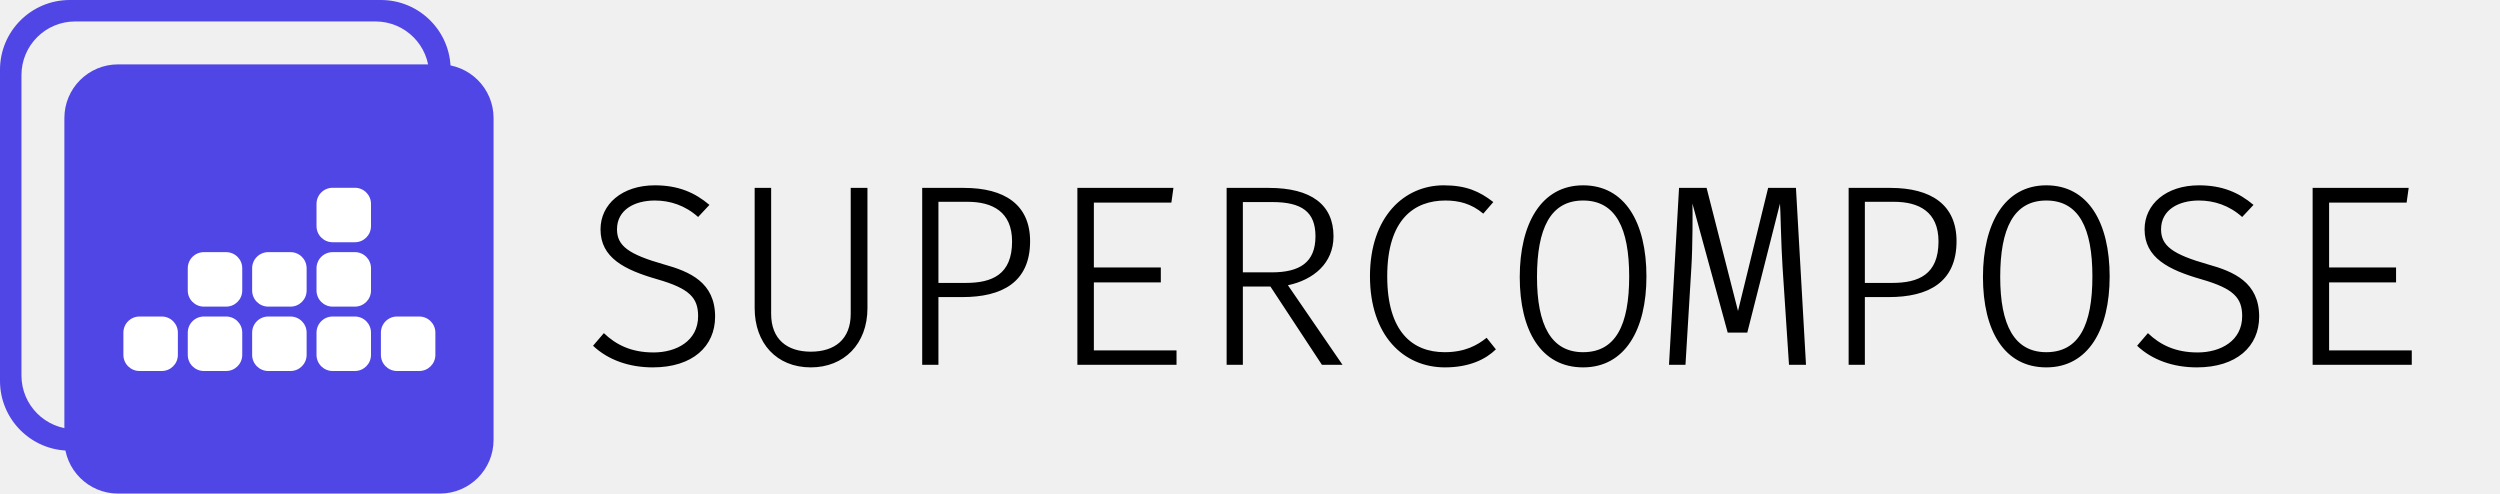
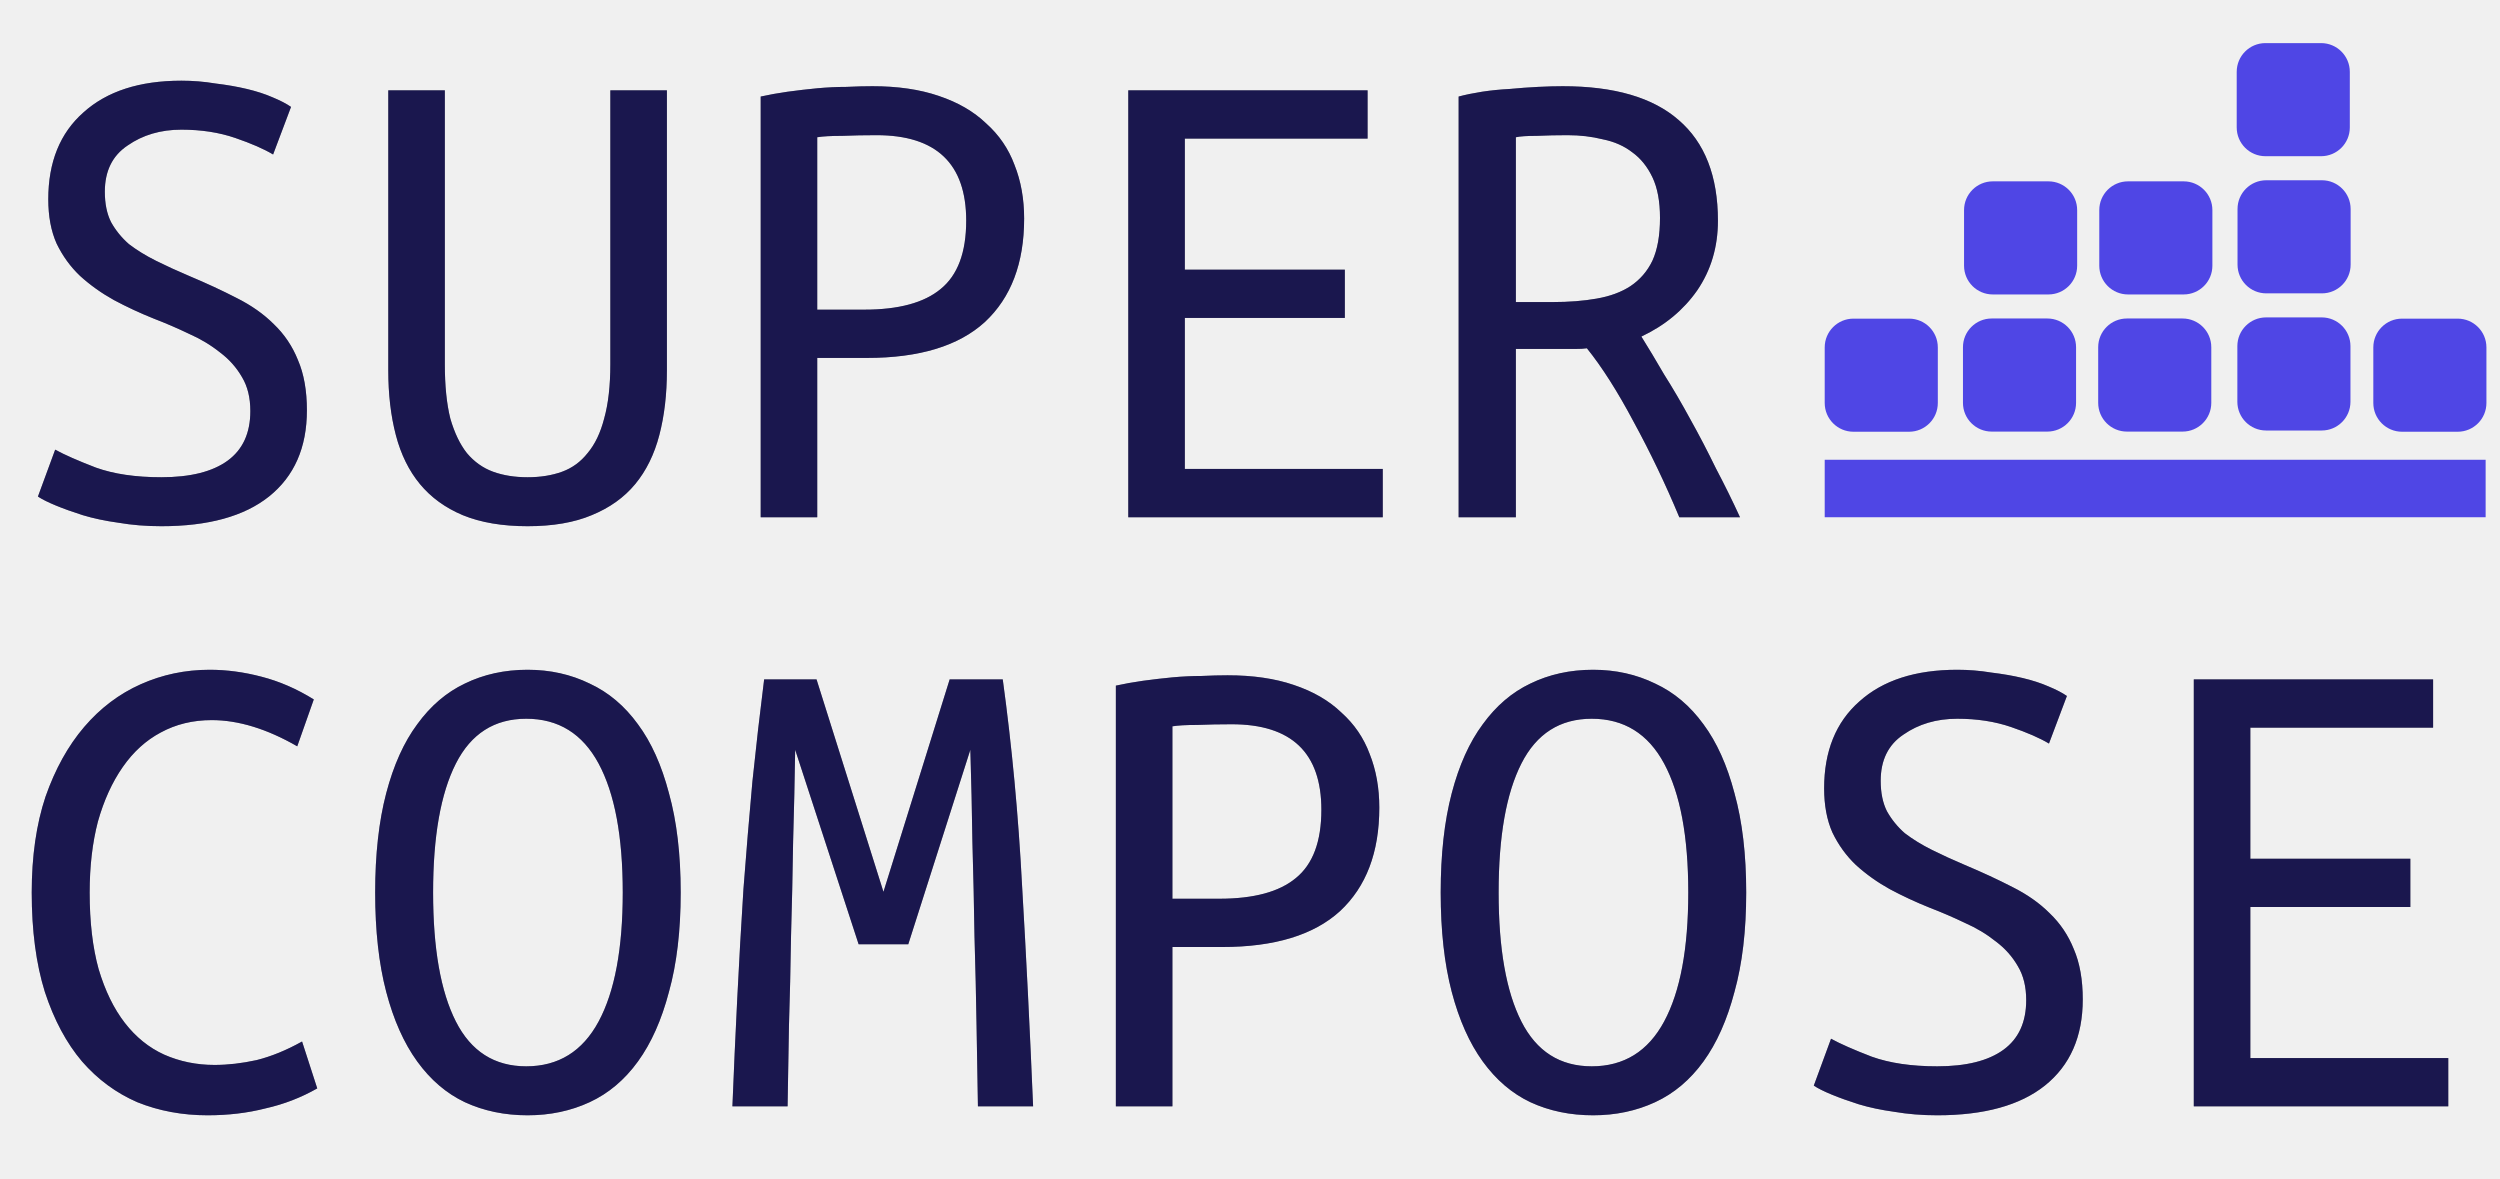
- <svg xmlns="http://www.w3.org/2000/svg" viewBox="0 0 466 92" fill="none">
-   <path fill-rule="evenodd" clip-rule="evenodd" d="M13 0C5.82 0 0 5.82 0 13V71C0 78.18 5.82 84 13 84H71C78.18 84 84 78.18 84 71V13C84 5.82 78.18 0 71 0H13ZM14 4C8.477 4 4 8.477 4 14V70C4 75.523 8.477 80 14 80H70C75.523 80 80 75.523 80 70V14C80 8.477 75.523 4 70 4H14Z" fill="#4F46E5" />
-   <rect x="12" y="12" width="80" height="80" rx="10" fill="#4F46E5" />
-   <rect x="23" y="59" width="10.154" height="10.154" rx="3" fill="white" />
-   <rect x="35" y="59" width="10.154" height="10.154" rx="3" fill="white" />
-   <rect x="47" y="59" width="10.154" height="10.154" rx="3" fill="white" />
-   <rect x="59" y="59" width="10.154" height="10.154" rx="3" fill="white" />
-   <rect x="71" y="59" width="10.154" height="10.154" rx="3" fill="white" />
-   <rect x="59" y="47" width="10.154" height="10.154" rx="3" fill="white" />
-   <rect x="47" y="47" width="10.154" height="10.154" rx="3" fill="white" />
-   <rect x="35" y="47" width="10.154" height="10.154" rx="3" fill="white" />
-   <rect x="59" y="35" width="10.154" height="10.154" rx="3" fill="white" />
-   <path d="M133.296 59.024C133.296 52.64 128.592 50.624 123.744 49.28C117.168 47.408 115.008 45.824 115.008 42.752C115.008 39.104 118.272 37.376 122.064 37.376C124.896 37.376 127.728 38.288 130.128 40.448L132.24 38.192C129.504 35.888 126.432 34.544 122.064 34.544C115.92 34.544 111.936 38.096 111.936 42.752C111.936 48.032 116.352 50.288 122.544 52.064C128.544 53.792 130.128 55.52 130.128 58.928C130.128 63.584 126.048 65.696 121.824 65.696C117.648 65.696 114.816 64.256 112.56 62.096L110.544 64.448C113.328 67.088 117.264 68.48 121.68 68.48C129.12 68.48 133.296 64.544 133.296 59.024ZM161.693 35.024H158.573V58.496C158.573 63.248 155.597 65.552 151.133 65.552C146.717 65.552 143.741 63.248 143.741 58.496V35.024H140.669V57.44C140.669 63.968 144.749 68.48 151.133 68.48C157.325 68.48 161.693 64.112 161.693 57.44V35.024ZM192.01 44.96C192.01 38.144 187.259 35.024 179.674 35.024H171.898V68H174.923V55.376H179.387C186.683 55.376 192.01 52.688 192.01 44.96ZM188.651 45.008C188.651 51.2 184.907 52.736 180.011 52.736H174.923V37.616H180.347C184.955 37.616 188.651 39.44 188.651 45.008ZM203.896 37.76H218.344L218.728 35.024H200.824V68H219.304V65.312H203.896V52.64H216.376V49.856H203.896V37.76ZM248.565 44.048C248.565 38.144 244.389 35.024 236.517 35.024H228.645V68H231.669V53.408H236.805L246.405 68H250.245L240.069 53.168C244.869 52.16 248.565 49.04 248.565 44.048ZM245.205 44.048C245.205 48.944 242.229 50.768 237.045 50.768H231.669V37.664H237.141C242.661 37.664 245.205 39.488 245.205 44.048ZM269.09 34.544C261.794 34.544 255.362 40.352 255.362 51.488C255.362 62.528 261.602 68.48 269.33 68.48C273.938 68.48 276.962 66.944 278.834 65.12L277.106 62.96C275.378 64.352 273.074 65.648 269.282 65.648C263.33 65.648 258.578 61.904 258.578 51.488C258.578 40.832 263.666 37.376 269.426 37.376C271.922 37.376 274.274 37.952 276.482 39.824L278.354 37.664C275.762 35.648 273.266 34.544 269.09 34.544ZM306.896 51.536C306.896 41.504 302.912 34.544 295.088 34.544C287.264 34.544 283.28 41.744 283.28 51.632C283.28 61.664 287.264 68.48 295.088 68.48C302.912 68.48 306.896 61.424 306.896 51.536ZM303.68 51.536C303.68 60.56 301.184 65.648 295.088 65.648C289.136 65.648 286.496 60.608 286.496 51.632C286.496 42.608 288.992 37.376 295.088 37.376C301.184 37.376 303.68 42.56 303.68 51.536ZM334.765 35.024H329.581L323.965 57.968L318.109 35.024H312.973L311.101 68H314.173L315.277 49.76C315.517 45.968 315.517 39.056 315.469 37.952L322.045 62H325.693L331.789 37.952C331.885 38.768 331.981 45.44 332.269 49.808L333.469 68H336.637L334.765 35.024ZM364.698 44.96C364.698 38.144 359.946 35.024 352.362 35.024H344.586V68H347.61V55.376H352.074C359.37 55.376 364.698 52.688 364.698 44.96ZM361.338 45.008C361.338 51.2 357.594 52.736 352.698 52.736H347.61V37.616H353.034C357.642 37.616 361.338 39.44 361.338 45.008ZM393.239 51.536C393.239 41.504 389.255 34.544 381.431 34.544C373.607 34.544 369.623 41.744 369.623 51.632C369.623 61.664 373.607 68.48 381.431 68.48C389.255 68.48 393.239 61.424 393.239 51.536ZM390.023 51.536C390.023 60.56 387.527 65.648 381.431 65.648C375.479 65.648 372.839 60.608 372.839 51.632C372.839 42.608 375.335 37.376 381.431 37.376C387.527 37.376 390.023 42.56 390.023 51.536ZM421.109 59.024C421.109 52.64 416.405 50.624 411.557 49.28C404.981 47.408 402.821 45.824 402.821 42.752C402.821 39.104 406.085 37.376 409.877 37.376C412.709 37.376 415.541 38.288 417.941 40.448L420.052 38.192C417.317 35.888 414.245 34.544 409.877 34.544C403.733 34.544 399.749 38.096 399.749 42.752C399.749 48.032 404.165 50.288 410.357 52.064C416.357 53.792 417.941 55.52 417.941 58.928C417.941 63.584 413.861 65.696 409.637 65.696C405.461 65.696 402.629 64.256 400.373 62.096L398.357 64.448C401.141 67.088 405.077 68.48 409.493 68.48C416.933 68.48 421.109 64.544 421.109 59.024ZM434.146 37.76H448.594L448.978 35.024H431.074V68H449.554V65.312H434.146V52.64H446.626V49.856H434.146V37.76Z" fill="black" />
+ <svg xmlns="http://www.w3.org/2000/svg" viewBox="0 0 174 82" fill="none">
+   <rect x="127" y="22.177" width="7.872" height="7.872" rx="2" fill="#4F46E5" />
+   <rect x="136.622" y="22.167" width="7.872" height="7.872" rx="2" fill="#4F46E5" />
+   <rect x="146.034" y="22.167" width="7.872" height="7.872" rx="2" fill="#4F46E5" />
+   <rect x="155.72" y="22.091" width="7.872" height="7.872" rx="2" fill="#4F46E5" />
+   <rect x="165.183" y="22.177" width="7.872" height="7.872" rx="2" fill="#4F46E5" />
+   <rect x="155.732" y="12.546" width="7.872" height="7.872" rx="2" fill="#4F46E5" />
+   <rect x="146.11" y="12.622" width="7.872" height="7.872" rx="2" fill="#4F46E5" />
+   <rect x="136.698" y="12.622" width="7.872" height="7.872" rx="2" fill="#4F46E5" />
+   <rect x="155.675" y="3" width="7.872" height="7.872" rx="2" fill="#4F46E5" />
+   <rect x="127" y="32" width="46" height="4" fill="#4F46E5" />
+   <path d="M11.232 33.216C13.248 33.216 14.784 32.832 15.84 32.064C16.896 31.296 17.424 30.144 17.424 28.608C17.424 27.68 17.232 26.896 16.848 26.256C16.464 25.584 15.952 25.008 15.312 24.528C14.672 24.016 13.952 23.584 13.152 23.232C12.352 22.848 11.536 22.496 10.704 22.176C9.744 21.792 8.816 21.36 7.92 20.88C7.056 20.4 6.272 19.84 5.568 19.2C4.896 18.56 4.352 17.808 3.936 16.944C3.552 16.08 3.36 15.056 3.36 13.872C3.36 11.28 4.176 9.264 5.808 7.824C7.44 6.352 9.712 5.616 12.624 5.616C13.424 5.616 14.208 5.68 14.976 5.808C15.776 5.904 16.512 6.032 17.184 6.192C17.856 6.352 18.448 6.544 18.96 6.768C19.504 6.992 19.936 7.216 20.256 7.44L19.008 10.752C18.368 10.368 17.488 9.984 16.368 9.6C15.248 9.216 14 9.024 12.624 9.024C11.184 9.024 9.936 9.392 8.88 10.128C7.824 10.832 7.296 11.904 7.296 13.344C7.296 14.176 7.44 14.88 7.728 15.456C8.048 16.032 8.464 16.544 8.976 16.992C9.52 17.408 10.144 17.792 10.848 18.144C11.552 18.496 12.32 18.848 13.152 19.2C14.368 19.712 15.472 20.224 16.464 20.736C17.488 21.248 18.352 21.856 19.056 22.56C19.792 23.264 20.352 24.096 20.736 25.056C21.152 26.016 21.36 27.184 21.36 28.56C21.36 31.152 20.48 33.152 18.72 34.56C16.992 35.936 14.496 36.624 11.232 36.624C10.176 36.624 9.184 36.544 8.256 36.384C7.328 36.256 6.496 36.08 5.76 35.856C5.056 35.632 4.432 35.408 3.888 35.184C3.344 34.96 2.928 34.752 2.64 34.56L3.84 31.296C4.48 31.648 5.424 32.064 6.672 32.544C7.92 32.992 9.44 33.216 11.232 33.216ZM36.72 36.624C34.96 36.624 33.456 36.368 32.208 35.856C30.992 35.344 30 34.624 29.232 33.696C28.464 32.768 27.904 31.632 27.552 30.288C27.2 28.944 27.024 27.44 27.024 25.776V6.288H30.96V25.344C30.96 26.848 31.088 28.112 31.344 29.136C31.632 30.128 32.016 30.928 32.496 31.536C33.008 32.144 33.616 32.576 34.32 32.832C35.024 33.088 35.824 33.216 36.72 33.216C37.616 33.216 38.416 33.088 39.12 32.832C39.824 32.576 40.416 32.144 40.896 31.536C41.408 30.928 41.792 30.128 42.048 29.136C42.336 28.112 42.48 26.848 42.48 25.344V6.288H46.416V25.776C46.416 27.44 46.24 28.944 45.888 30.288C45.536 31.632 44.976 32.768 44.208 33.696C43.44 34.624 42.432 35.344 41.184 35.856C39.968 36.368 38.48 36.624 36.72 36.624ZM60.72 6C62.48 6 64.016 6.224 65.328 6.672C66.672 7.12 67.776 7.76 68.64 8.592C69.536 9.392 70.192 10.352 70.608 11.472C71.056 12.592 71.28 13.84 71.28 15.216C71.28 18.32 70.368 20.72 68.544 22.416C66.72 24.08 63.984 24.912 60.336 24.912H56.88V36H52.944V6.72C53.52 6.592 54.144 6.48 54.816 6.384C55.52 6.288 56.208 6.208 56.88 6.144C57.584 6.08 58.256 6.048 58.896 6.048C59.568 6.016 60.176 6 60.72 6ZM61.008 9.408C60.176 9.408 59.376 9.424 58.608 9.456C57.84 9.456 57.264 9.488 56.88 9.552V21.552H60.144C62.544 21.552 64.32 21.072 65.472 20.112C66.656 19.152 67.248 17.568 67.248 15.36C67.248 11.392 65.168 9.408 61.008 9.408ZM78.528 36V6.288H95.184V9.648H82.464V18.768H93.6V22.128H82.464V32.64H96.24V36H78.528ZM119.568 15.36C119.568 17.184 119.088 18.8 118.128 20.208C117.168 21.584 115.872 22.656 114.24 23.424C114.72 24.192 115.248 25.072 115.824 26.064C116.432 27.024 117.04 28.064 117.648 29.184C118.256 30.272 118.848 31.408 119.424 32.592C120.032 33.744 120.592 34.88 121.104 36H116.88C115.92 33.696 114.864 31.488 113.712 29.376C112.592 27.264 111.504 25.552 110.448 24.24C110.256 24.272 109.968 24.288 109.584 24.288C109.232 24.288 108.992 24.288 108.864 24.288H105.504V36H101.52V6.72C102 6.592 102.544 6.48 103.152 6.384C103.792 6.288 104.432 6.224 105.072 6.192C105.744 6.128 106.4 6.08 107.04 6.048C107.68 6.016 108.256 6 108.768 6C112.352 6 115.04 6.784 116.832 8.352C118.656 9.92 119.568 12.256 119.568 15.36ZM109.104 9.408C108.368 9.408 107.648 9.424 106.944 9.456C106.272 9.456 105.792 9.488 105.504 9.552V21.024H108.048C109.2 21.024 110.224 20.944 111.12 20.784C112.048 20.624 112.832 20.336 113.472 19.92C114.144 19.472 114.656 18.88 115.008 18.144C115.36 17.376 115.536 16.384 115.536 15.168C115.536 14.016 115.36 13.072 115.008 12.336C114.656 11.6 114.192 11.024 113.616 10.608C113.04 10.16 112.352 9.856 111.552 9.696C110.784 9.504 109.968 9.408 109.104 9.408ZM22.08 75.752C20.96 76.392 19.76 76.856 18.48 77.144C17.232 77.464 15.888 77.624 14.448 77.624C12.688 77.624 11.056 77.32 9.552 76.712C8.08 76.072 6.8 75.128 5.712 73.88C4.624 72.6 3.76 70.984 3.12 69.032C2.512 67.08 2.208 64.776 2.208 62.12C2.208 59.592 2.528 57.368 3.168 55.448C3.84 53.528 4.736 51.912 5.856 50.6C6.976 49.288 8.288 48.296 9.792 47.624C11.296 46.952 12.896 46.616 14.592 46.616C15.776 46.616 16.976 46.776 18.192 47.096C19.44 47.416 20.656 47.944 21.84 48.68L20.688 51.944C18.576 50.728 16.592 50.12 14.736 50.12C13.424 50.12 12.24 50.408 11.184 50.984C10.16 51.528 9.28 52.328 8.544 53.384C7.808 54.44 7.232 55.704 6.816 57.176C6.432 58.648 6.24 60.296 6.24 62.12C6.24 64.168 6.448 65.944 6.864 67.448C7.312 68.952 7.92 70.2 8.688 71.192C9.456 72.184 10.368 72.92 11.424 73.4C12.512 73.88 13.68 74.12 14.928 74.12C15.856 74.12 16.832 74.008 17.856 73.784C18.88 73.528 19.936 73.096 21.024 72.488L22.08 75.752ZM26.112 62.12C26.112 59.464 26.368 57.16 26.88 55.208C27.392 53.256 28.112 51.656 29.04 50.408C29.968 49.128 31.072 48.184 32.352 47.576C33.664 46.936 35.12 46.616 36.72 46.616C38.288 46.616 39.728 46.936 41.04 47.576C42.352 48.184 43.472 49.128 44.4 50.408C45.328 51.656 46.048 53.256 46.56 55.208C47.104 57.16 47.376 59.464 47.376 62.12C47.376 64.776 47.104 67.08 46.56 69.032C46.048 70.984 45.328 72.6 44.4 73.88C43.472 75.16 42.352 76.104 41.04 76.712C39.728 77.32 38.288 77.624 36.72 77.624C35.12 77.624 33.664 77.32 32.352 76.712C31.072 76.104 29.968 75.16 29.04 73.88C28.112 72.6 27.392 70.984 26.88 69.032C26.368 67.08 26.112 64.776 26.112 62.12ZM30.144 62.12C30.144 66.024 30.672 69.016 31.728 71.096C32.784 73.176 34.416 74.216 36.624 74.216C38.864 74.216 40.544 73.176 41.664 71.096C42.784 69.016 43.344 66.024 43.344 62.12C43.344 58.216 42.784 55.224 41.664 53.144C40.544 51.064 38.864 50.024 36.624 50.024C34.416 50.024 32.784 51.064 31.728 53.144C30.672 55.224 30.144 58.216 30.144 62.12ZM61.488 62.072L66.096 47.288H69.792C70.432 51.96 70.88 56.744 71.136 61.64C71.424 66.536 71.68 71.656 71.904 77H68.064C68.032 75.272 68 73.4 67.968 71.384C67.936 69.368 67.888 67.288 67.824 65.144C67.792 63 67.744 60.824 67.68 58.616C67.648 56.408 67.6 54.264 67.536 52.184L63.216 65.72H59.76L55.344 52.184C55.312 54.264 55.264 56.408 55.2 58.616C55.168 60.792 55.12 62.968 55.056 65.144C55.024 67.288 54.976 69.368 54.912 71.384C54.88 73.4 54.848 75.272 54.816 77H50.976C51.072 74.568 51.184 72.072 51.312 69.512C51.44 66.952 51.584 64.408 51.744 61.88C51.936 59.352 52.144 56.856 52.368 54.392C52.624 51.928 52.896 49.56 53.184 47.288H56.832L61.488 62.072ZM85.44 47C87.2 47 88.736 47.224 90.048 47.672C91.392 48.12 92.496 48.76 93.36 49.592C94.256 50.392 94.912 51.352 95.328 52.472C95.776 53.592 96 54.84 96 56.216C96 59.32 95.088 61.72 93.264 63.416C91.44 65.08 88.704 65.912 85.056 65.912H81.6V77H77.664V47.72C78.24 47.592 78.864 47.48 79.536 47.384C80.24 47.288 80.928 47.208 81.6 47.144C82.304 47.08 82.976 47.048 83.616 47.048C84.288 47.016 84.896 47 85.44 47ZM85.728 50.408C84.896 50.408 84.096 50.424 83.328 50.456C82.56 50.456 81.984 50.488 81.6 50.552V62.552H84.864C87.264 62.552 89.04 62.072 90.192 61.112C91.376 60.152 91.968 58.568 91.968 56.36C91.968 52.392 89.888 50.408 85.728 50.408ZM100.272 62.12C100.272 59.464 100.528 57.16 101.04 55.208C101.552 53.256 102.272 51.656 103.2 50.408C104.128 49.128 105.232 48.184 106.512 47.576C107.824 46.936 109.28 46.616 110.88 46.616C112.448 46.616 113.888 46.936 115.2 47.576C116.512 48.184 117.632 49.128 118.56 50.408C119.488 51.656 120.208 53.256 120.72 55.208C121.264 57.16 121.536 59.464 121.536 62.12C121.536 64.776 121.264 67.08 120.72 69.032C120.208 70.984 119.488 72.6 118.56 73.88C117.632 75.16 116.512 76.104 115.2 76.712C113.888 77.32 112.448 77.624 110.88 77.624C109.28 77.624 107.824 77.32 106.512 76.712C105.232 76.104 104.128 75.16 103.2 73.88C102.272 72.6 101.552 70.984 101.04 69.032C100.528 67.08 100.272 64.776 100.272 62.12ZM104.304 62.12C104.304 66.024 104.832 69.016 105.888 71.096C106.944 73.176 108.576 74.216 110.784 74.216C113.024 74.216 114.704 73.176 115.824 71.096C116.944 69.016 117.504 66.024 117.504 62.12C117.504 58.216 116.944 55.224 115.824 53.144C114.704 51.064 113.024 50.024 110.784 50.024C108.576 50.024 106.944 51.064 105.888 53.144C104.832 55.224 104.304 58.216 104.304 62.12ZM134.832 74.216C136.848 74.216 138.384 73.832 139.44 73.064C140.496 72.296 141.024 71.144 141.024 69.608C141.024 68.68 140.832 67.896 140.448 67.256C140.064 66.584 139.552 66.008 138.912 65.528C138.272 65.016 137.552 64.584 136.752 64.232C135.952 63.848 135.136 63.496 134.304 63.176C133.344 62.792 132.416 62.36 131.52 61.88C130.656 61.4 129.872 60.84 129.168 60.2C128.496 59.56 127.952 58.808 127.536 57.944C127.152 57.08 126.96 56.056 126.96 54.872C126.96 52.28 127.776 50.264 129.408 48.824C131.04 47.352 133.312 46.616 136.224 46.616C137.024 46.616 137.808 46.68 138.576 46.808C139.376 46.904 140.112 47.032 140.784 47.192C141.456 47.352 142.048 47.544 142.56 47.768C143.104 47.992 143.536 48.216 143.856 48.44L142.608 51.752C141.968 51.368 141.088 50.984 139.968 50.6C138.848 50.216 137.6 50.024 136.224 50.024C134.784 50.024 133.536 50.392 132.48 51.128C131.424 51.832 130.896 52.904 130.896 54.344C130.896 55.176 131.04 55.88 131.328 56.456C131.648 57.032 132.064 57.544 132.576 57.992C133.12 58.408 133.744 58.792 134.448 59.144C135.152 59.496 135.92 59.848 136.752 60.2C137.968 60.712 139.072 61.224 140.064 61.736C141.088 62.248 141.952 62.856 142.656 63.56C143.392 64.264 143.952 65.096 144.336 66.056C144.752 67.016 144.96 68.184 144.96 69.56C144.96 72.152 144.08 74.152 142.32 75.56C140.592 76.936 138.096 77.624 134.832 77.624C133.776 77.624 132.784 77.544 131.856 77.384C130.928 77.256 130.096 77.08 129.36 76.856C128.656 76.632 128.032 76.408 127.488 76.184C126.944 75.96 126.528 75.752 126.24 75.56L127.44 72.296C128.08 72.648 129.024 73.064 130.272 73.544C131.52 73.992 133.04 74.216 134.832 74.216ZM152.688 77V47.288H169.344V50.648H156.624V59.768H167.76V63.128H156.624V73.64H170.4V77H152.688Z" fill="black" />
+   <path d="M11.232 33.216C13.248 33.216 14.784 32.832 15.84 32.064C16.896 31.296 17.424 30.144 17.424 28.608C17.424 27.68 17.232 26.896 16.848 26.256C16.464 25.584 15.952 25.008 15.312 24.528C14.672 24.016 13.952 23.584 13.152 23.232C12.352 22.848 11.536 22.496 10.704 22.176C9.744 21.792 8.816 21.36 7.92 20.88C7.056 20.4 6.272 19.84 5.568 19.2C4.896 18.56 4.352 17.808 3.936 16.944C3.552 16.08 3.36 15.056 3.36 13.872C3.36 11.28 4.176 9.264 5.808 7.824C7.44 6.352 9.712 5.616 12.624 5.616C13.424 5.616 14.208 5.68 14.976 5.808C15.776 5.904 16.512 6.032 17.184 6.192C17.856 6.352 18.448 6.544 18.96 6.768C19.504 6.992 19.936 7.216 20.256 7.44L19.008 10.752C18.368 10.368 17.488 9.984 16.368 9.6C15.248 9.216 14 9.024 12.624 9.024C11.184 9.024 9.936 9.392 8.88 10.128C7.824 10.832 7.296 11.904 7.296 13.344C7.296 14.176 7.44 14.88 7.728 15.456C8.048 16.032 8.464 16.544 8.976 16.992C9.52 17.408 10.144 17.792 10.848 18.144C11.552 18.496 12.32 18.848 13.152 19.2C14.368 19.712 15.472 20.224 16.464 20.736C17.488 21.248 18.352 21.856 19.056 22.56C19.792 23.264 20.352 24.096 20.736 25.056C21.152 26.016 21.36 27.184 21.36 28.56C21.36 31.152 20.48 33.152 18.72 34.56C16.992 35.936 14.496 36.624 11.232 36.624C10.176 36.624 9.184 36.544 8.256 36.384C7.328 36.256 6.496 36.08 5.76 35.856C5.056 35.632 4.432 35.408 3.888 35.184C3.344 34.96 2.928 34.752 2.64 34.56L3.84 31.296C4.48 31.648 5.424 32.064 6.672 32.544C7.92 32.992 9.44 33.216 11.232 33.216ZM36.72 36.624C34.96 36.624 33.456 36.368 32.208 35.856C30.992 35.344 30 34.624 29.232 33.696C28.464 32.768 27.904 31.632 27.552 30.288C27.2 28.944 27.024 27.44 27.024 25.776V6.288H30.96V25.344C30.96 26.848 31.088 28.112 31.344 29.136C31.632 30.128 32.016 30.928 32.496 31.536C33.008 32.144 33.616 32.576 34.32 32.832C35.024 33.088 35.824 33.216 36.72 33.216C37.616 33.216 38.416 33.088 39.12 32.832C39.824 32.576 40.416 32.144 40.896 31.536C41.408 30.928 41.792 30.128 42.048 29.136C42.336 28.112 42.48 26.848 42.48 25.344V6.288H46.416V25.776C46.416 27.44 46.24 28.944 45.888 30.288C45.536 31.632 44.976 32.768 44.208 33.696C43.44 34.624 42.432 35.344 41.184 35.856C39.968 36.368 38.48 36.624 36.72 36.624ZM60.72 6C62.48 6 64.016 6.224 65.328 6.672C66.672 7.12 67.776 7.76 68.64 8.592C69.536 9.392 70.192 10.352 70.608 11.472C71.056 12.592 71.28 13.84 71.28 15.216C71.28 18.32 70.368 20.72 68.544 22.416C66.72 24.08 63.984 24.912 60.336 24.912H56.88V36H52.944V6.72C53.52 6.592 54.144 6.48 54.816 6.384C55.52 6.288 56.208 6.208 56.88 6.144C57.584 6.08 58.256 6.048 58.896 6.048C59.568 6.016 60.176 6 60.72 6ZM61.008 9.408C60.176 9.408 59.376 9.424 58.608 9.456C57.84 9.456 57.264 9.488 56.88 9.552V21.552H60.144C62.544 21.552 64.32 21.072 65.472 20.112C66.656 19.152 67.248 17.568 67.248 15.36C67.248 11.392 65.168 9.408 61.008 9.408ZM78.528 36V6.288H95.184V9.648H82.464V18.768H93.6V22.128H82.464V32.64H96.24V36H78.528ZM119.568 15.36C119.568 17.184 119.088 18.8 118.128 20.208C117.168 21.584 115.872 22.656 114.24 23.424C114.72 24.192 115.248 25.072 115.824 26.064C116.432 27.024 117.04 28.064 117.648 29.184C118.256 30.272 118.848 31.408 119.424 32.592C120.032 33.744 120.592 34.88 121.104 36H116.88C115.92 33.696 114.864 31.488 113.712 29.376C112.592 27.264 111.504 25.552 110.448 24.24C110.256 24.272 109.968 24.288 109.584 24.288C109.232 24.288 108.992 24.288 108.864 24.288H105.504V36H101.52V6.72C102 6.592 102.544 6.48 103.152 6.384C103.792 6.288 104.432 6.224 105.072 6.192C105.744 6.128 106.4 6.08 107.04 6.048C107.68 6.016 108.256 6 108.768 6C112.352 6 115.04 6.784 116.832 8.352C118.656 9.92 119.568 12.256 119.568 15.36ZM109.104 9.408C108.368 9.408 107.648 9.424 106.944 9.456C106.272 9.456 105.792 9.488 105.504 9.552V21.024H108.048C109.2 21.024 110.224 20.944 111.12 20.784C112.048 20.624 112.832 20.336 113.472 19.92C114.144 19.472 114.656 18.88 115.008 18.144C115.36 17.376 115.536 16.384 115.536 15.168C115.536 14.016 115.36 13.072 115.008 12.336C114.656 11.6 114.192 11.024 113.616 10.608C113.04 10.16 112.352 9.856 111.552 9.696C110.784 9.504 109.968 9.408 109.104 9.408ZM22.08 75.752C20.96 76.392 19.76 76.856 18.48 77.144C17.232 77.464 15.888 77.624 14.448 77.624C12.688 77.624 11.056 77.32 9.552 76.712C8.08 76.072 6.8 75.128 5.712 73.88C4.624 72.6 3.76 70.984 3.12 69.032C2.512 67.08 2.208 64.776 2.208 62.12C2.208 59.592 2.528 57.368 3.168 55.448C3.84 53.528 4.736 51.912 5.856 50.6C6.976 49.288 8.288 48.296 9.792 47.624C11.296 46.952 12.896 46.616 14.592 46.616C15.776 46.616 16.976 46.776 18.192 47.096C19.44 47.416 20.656 47.944 21.84 48.68L20.688 51.944C18.576 50.728 16.592 50.12 14.736 50.12C13.424 50.12 12.24 50.408 11.184 50.984C10.16 51.528 9.28 52.328 8.544 53.384C7.808 54.44 7.232 55.704 6.816 57.176C6.432 58.648 6.24 60.296 6.24 62.12C6.24 64.168 6.448 65.944 6.864 67.448C7.312 68.952 7.92 70.2 8.688 71.192C9.456 72.184 10.368 72.92 11.424 73.4C12.512 73.88 13.68 74.12 14.928 74.12C15.856 74.12 16.832 74.008 17.856 73.784C18.88 73.528 19.936 73.096 21.024 72.488L22.08 75.752ZM26.112 62.12C26.112 59.464 26.368 57.16 26.88 55.208C27.392 53.256 28.112 51.656 29.04 50.408C29.968 49.128 31.072 48.184 32.352 47.576C33.664 46.936 35.12 46.616 36.72 46.616C38.288 46.616 39.728 46.936 41.04 47.576C42.352 48.184 43.472 49.128 44.4 50.408C45.328 51.656 46.048 53.256 46.56 55.208C47.104 57.16 47.376 59.464 47.376 62.12C47.376 64.776 47.104 67.08 46.56 69.032C46.048 70.984 45.328 72.6 44.4 73.88C43.472 75.16 42.352 76.104 41.04 76.712C39.728 77.32 38.288 77.624 36.72 77.624C35.12 77.624 33.664 77.32 32.352 76.712C31.072 76.104 29.968 75.16 29.04 73.88C28.112 72.6 27.392 70.984 26.88 69.032C26.368 67.08 26.112 64.776 26.112 62.12ZM30.144 62.12C30.144 66.024 30.672 69.016 31.728 71.096C32.784 73.176 34.416 74.216 36.624 74.216C38.864 74.216 40.544 73.176 41.664 71.096C42.784 69.016 43.344 66.024 43.344 62.12C43.344 58.216 42.784 55.224 41.664 53.144C40.544 51.064 38.864 50.024 36.624 50.024C34.416 50.024 32.784 51.064 31.728 53.144C30.672 55.224 30.144 58.216 30.144 62.12ZM61.488 62.072L66.096 47.288H69.792C70.432 51.96 70.88 56.744 71.136 61.64C71.424 66.536 71.68 71.656 71.904 77H68.064C68.032 75.272 68 73.4 67.968 71.384C67.936 69.368 67.888 67.288 67.824 65.144C67.792 63 67.744 60.824 67.68 58.616C67.648 56.408 67.6 54.264 67.536 52.184L63.216 65.72H59.76L55.344 52.184C55.312 54.264 55.264 56.408 55.2 58.616C55.168 60.792 55.12 62.968 55.056 65.144C55.024 67.288 54.976 69.368 54.912 71.384C54.88 73.4 54.848 75.272 54.816 77H50.976C51.072 74.568 51.184 72.072 51.312 69.512C51.44 66.952 51.584 64.408 51.744 61.88C51.936 59.352 52.144 56.856 52.368 54.392C52.624 51.928 52.896 49.56 53.184 47.288H56.832L61.488 62.072ZM85.44 47C87.2 47 88.736 47.224 90.048 47.672C91.392 48.12 92.496 48.76 93.36 49.592C94.256 50.392 94.912 51.352 95.328 52.472C95.776 53.592 96 54.84 96 56.216C96 59.32 95.088 61.72 93.264 63.416C91.44 65.08 88.704 65.912 85.056 65.912H81.6V77H77.664V47.72C78.24 47.592 78.864 47.48 79.536 47.384C80.24 47.288 80.928 47.208 81.6 47.144C82.304 47.08 82.976 47.048 83.616 47.048C84.288 47.016 84.896 47 85.44 47ZM85.728 50.408C84.896 50.408 84.096 50.424 83.328 50.456C82.56 50.456 81.984 50.488 81.6 50.552V62.552H84.864C87.264 62.552 89.04 62.072 90.192 61.112C91.376 60.152 91.968 58.568 91.968 56.36C91.968 52.392 89.888 50.408 85.728 50.408ZM100.272 62.12C100.272 59.464 100.528 57.16 101.04 55.208C101.552 53.256 102.272 51.656 103.2 50.408C104.128 49.128 105.232 48.184 106.512 47.576C107.824 46.936 109.28 46.616 110.88 46.616C112.448 46.616 113.888 46.936 115.2 47.576C116.512 48.184 117.632 49.128 118.56 50.408C119.488 51.656 120.208 53.256 120.72 55.208C121.264 57.16 121.536 59.464 121.536 62.12C121.536 64.776 121.264 67.08 120.72 69.032C120.208 70.984 119.488 72.6 118.56 73.88C117.632 75.16 116.512 76.104 115.2 76.712C113.888 77.32 112.448 77.624 110.88 77.624C109.28 77.624 107.824 77.32 106.512 76.712C105.232 76.104 104.128 75.16 103.2 73.88C102.272 72.6 101.552 70.984 101.04 69.032C100.528 67.08 100.272 64.776 100.272 62.12ZM104.304 62.12C104.304 66.024 104.832 69.016 105.888 71.096C106.944 73.176 108.576 74.216 110.784 74.216C113.024 74.216 114.704 73.176 115.824 71.096C116.944 69.016 117.504 66.024 117.504 62.12C117.504 58.216 116.944 55.224 115.824 53.144C114.704 51.064 113.024 50.024 110.784 50.024C108.576 50.024 106.944 51.064 105.888 53.144C104.832 55.224 104.304 58.216 104.304 62.12ZM134.832 74.216C136.848 74.216 138.384 73.832 139.44 73.064C140.496 72.296 141.024 71.144 141.024 69.608C141.024 68.68 140.832 67.896 140.448 67.256C140.064 66.584 139.552 66.008 138.912 65.528C138.272 65.016 137.552 64.584 136.752 64.232C135.952 63.848 135.136 63.496 134.304 63.176C133.344 62.792 132.416 62.36 131.52 61.88C130.656 61.4 129.872 60.84 129.168 60.2C128.496 59.56 127.952 58.808 127.536 57.944C127.152 57.08 126.96 56.056 126.96 54.872C126.96 52.28 127.776 50.264 129.408 48.824C131.04 47.352 133.312 46.616 136.224 46.616C137.024 46.616 137.808 46.68 138.576 46.808C139.376 46.904 140.112 47.032 140.784 47.192C141.456 47.352 142.048 47.544 142.56 47.768C143.104 47.992 143.536 48.216 143.856 48.44L142.608 51.752C141.968 51.368 141.088 50.984 139.968 50.6C138.848 50.216 137.6 50.024 136.224 50.024C134.784 50.024 133.536 50.392 132.48 51.128C131.424 51.832 130.896 52.904 130.896 54.344C130.896 55.176 131.04 55.88 131.328 56.456C131.648 57.032 132.064 57.544 132.576 57.992C133.12 58.408 133.744 58.792 134.448 59.144C135.152 59.496 135.92 59.848 136.752 60.2C137.968 60.712 139.072 61.224 140.064 61.736C141.088 62.248 141.952 62.856 142.656 63.56C143.392 64.264 143.952 65.096 144.336 66.056C144.752 67.016 144.96 68.184 144.96 69.56C144.96 72.152 144.08 74.152 142.32 75.56C140.592 76.936 138.096 77.624 134.832 77.624C133.776 77.624 132.784 77.544 131.856 77.384C130.928 77.256 130.096 77.08 129.36 76.856C128.656 76.632 128.032 76.408 127.488 76.184C126.944 75.96 126.528 75.752 126.24 75.56L127.44 72.296C128.08 72.648 129.024 73.064 130.272 73.544C131.52 73.992 133.04 74.216 134.832 74.216ZM152.688 77V47.288H169.344V50.648H156.624V59.768H167.76V63.128H156.624V73.64H170.4V77H152.688Z" fill="#4F46E5" fill-opacity="0.34" />
</svg>
